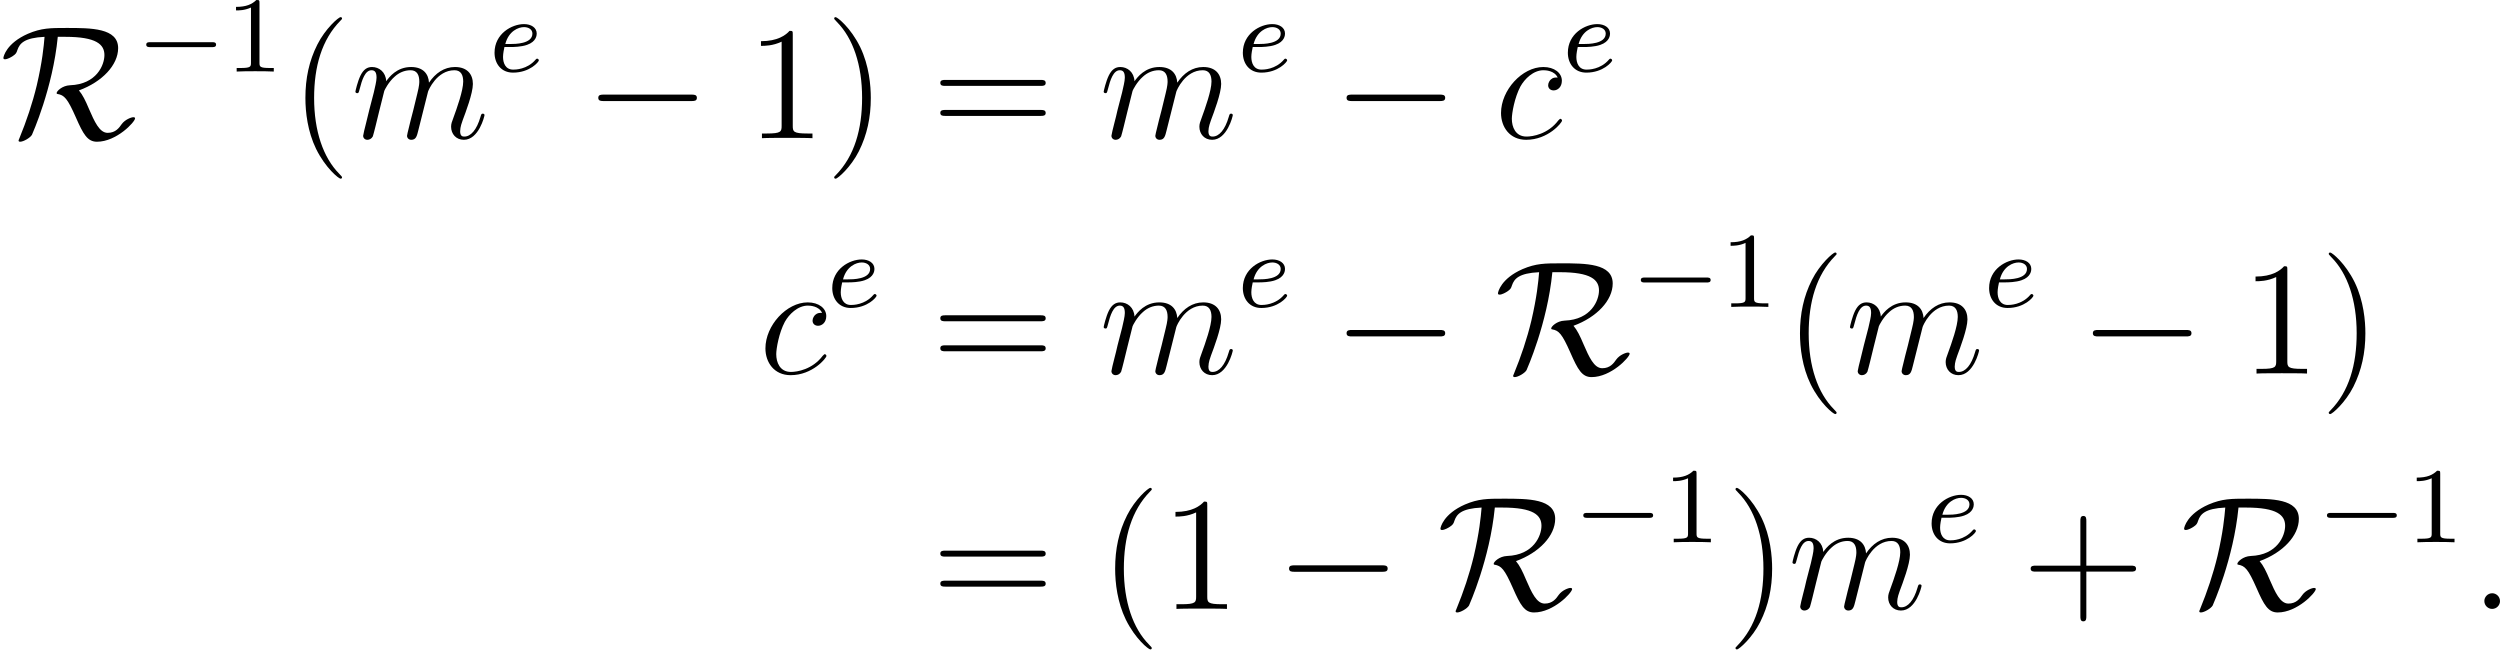
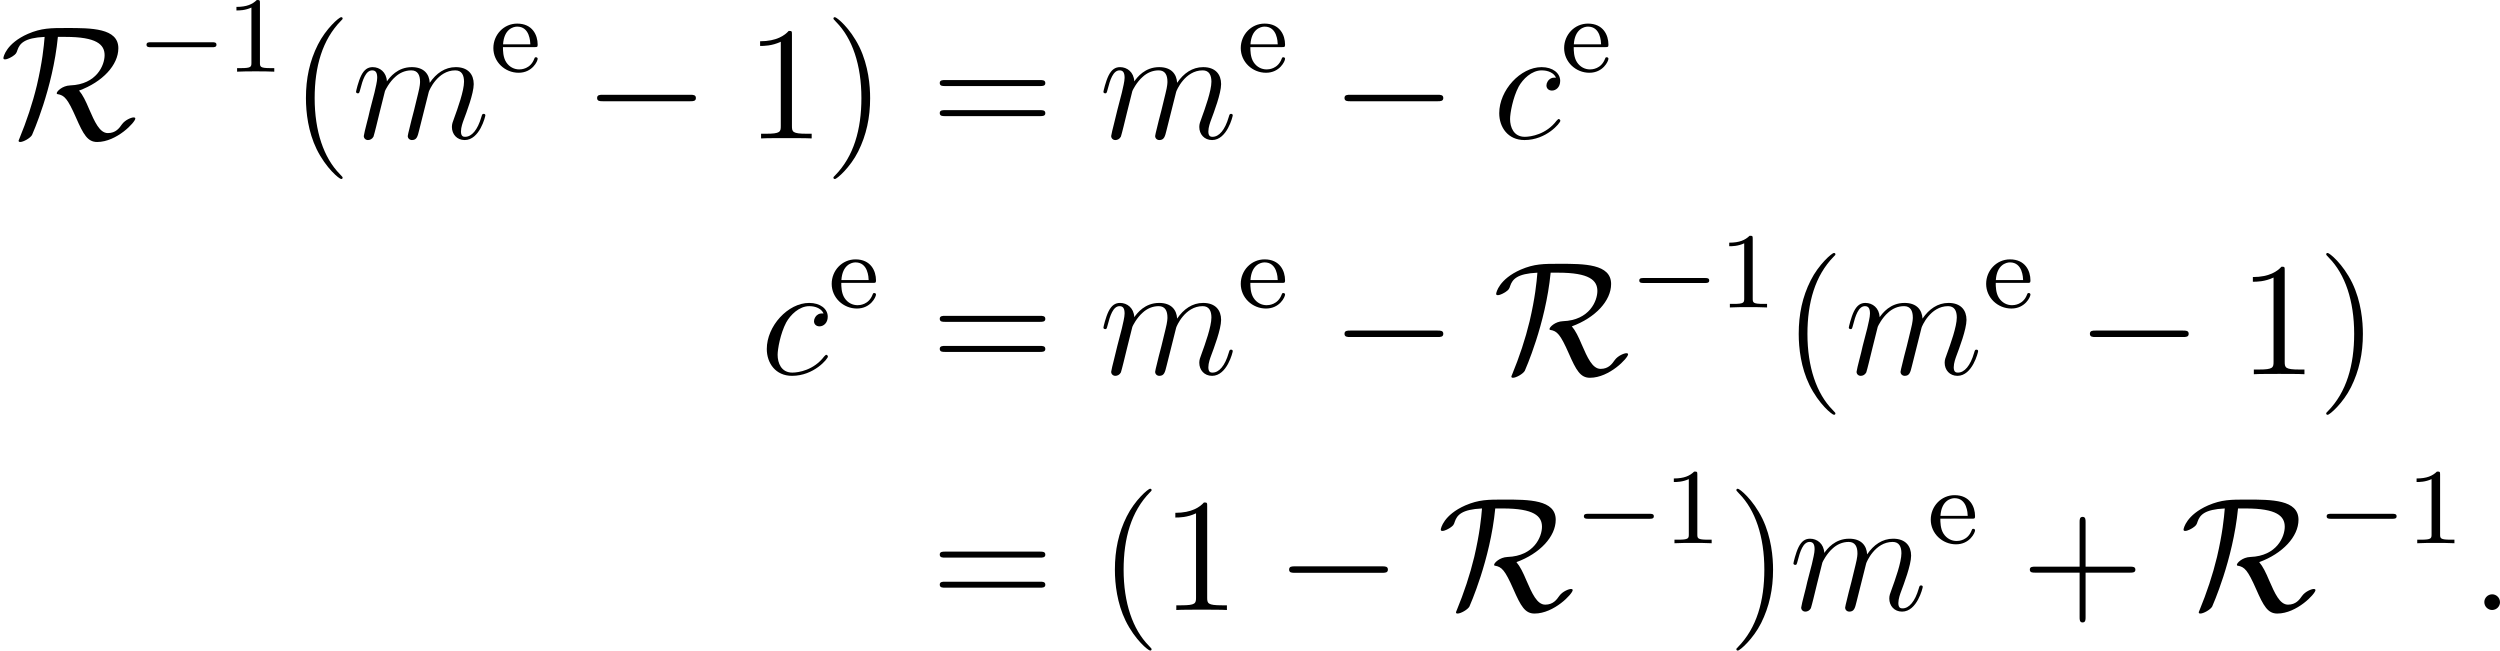
- <svg xmlns="http://www.w3.org/2000/svg" xmlns:xlink="http://www.w3.org/1999/xlink" version="1.1" width="185.187pt" height="48.106pt" viewBox="130.109 10.985 185.187 48.106">
+ <svg xmlns="http://www.w3.org/2000/svg" xmlns:xlink="http://www.w3.org/1999/xlink" version="1.1" width="184.858pt" height="48.106pt" viewBox="130.274 10.985 184.858 48.106">
  <defs>
-     <path id="g29-101" d="M1.602-1.817C1.777-1.817 2.375-1.825 2.798-1.977C3.491-2.216 3.515-2.694 3.515-2.813C3.515-3.26 3.092-3.515 2.574-3.515C1.674-3.515 .391-2.805 .391-1.395C.391-.582 .885 .08 1.761 .08C3.005 .08 3.674-.717 3.674-.829C3.674-.901 3.595-.956 3.547-.956S3.475-.933 3.435-.885C2.805-.143 1.913-.143 1.777-.143C1.196-.143 1.02-.638 1.02-1.084C1.02-1.323 1.092-1.682 1.124-1.817H1.602ZM1.188-2.04C1.443-3.013 2.168-3.292 2.574-3.292C2.893-3.292 3.196-3.132 3.196-2.813C3.196-2.04 1.889-2.04 1.554-2.04H1.188Z" />
    <path id="g30-58" d="M2.2-.574C2.2-.921 1.913-1.16 1.626-1.16C1.279-1.16 1.04-.873 1.04-.586C1.04-.239 1.327 0 1.614 0C1.961 0 2.2-.287 2.2-.574Z" />
    <path id="g30-99" d="M4.674-4.495C4.447-4.495 4.34-4.495 4.172-4.352C4.101-4.292 3.969-4.113 3.969-3.921C3.969-3.682 4.148-3.539 4.376-3.539C4.663-3.539 4.985-3.778 4.985-4.256C4.985-4.83 4.435-5.272 3.61-5.272C2.044-5.272 .478-3.563 .478-1.865C.478-.825 1.124 .12 2.343 .12C3.969 .12 4.997-1.148 4.997-1.303C4.997-1.375 4.926-1.435 4.878-1.435C4.842-1.435 4.83-1.423 4.722-1.315C3.957-.299 2.821-.12 2.367-.12C1.542-.12 1.279-.837 1.279-1.435C1.279-1.853 1.482-3.013 1.913-3.826C2.224-4.388 2.869-5.033 3.622-5.033C3.778-5.033 4.435-5.009 4.674-4.495Z" />
    <path id="g30-109" d="M2.463-3.503C2.487-3.575 2.786-4.172 3.228-4.555C3.539-4.842 3.945-5.033 4.411-5.033C4.89-5.033 5.057-4.674 5.057-4.196C5.057-4.125 5.057-3.885 4.914-3.324L4.615-2.092C4.519-1.733 4.292-.849 4.268-.717C4.22-.538 4.148-.227 4.148-.179C4.148-.012 4.28 .12 4.459 .12C4.818 .12 4.878-.155 4.985-.586L5.703-3.443C5.727-3.539 6.348-5.033 7.663-5.033C8.141-5.033 8.309-4.674 8.309-4.196C8.309-3.527 7.843-2.224 7.58-1.506C7.472-1.219 7.412-1.064 7.412-.849C7.412-.311 7.783 .12 8.357 .12C9.468 .12 9.887-1.638 9.887-1.71C9.887-1.769 9.839-1.817 9.767-1.817C9.66-1.817 9.648-1.781 9.588-1.578C9.313-.622 8.871-.12 8.393-.12C8.273-.12 8.082-.132 8.082-.514C8.082-.825 8.225-1.207 8.273-1.339C8.488-1.913 9.026-3.324 9.026-4.017C9.026-4.734 8.608-5.272 7.699-5.272C6.898-5.272 6.253-4.818 5.774-4.113C5.738-4.758 5.344-5.272 4.447-5.272C3.383-5.272 2.821-4.519 2.606-4.22C2.57-4.902 2.08-5.272 1.554-5.272C1.207-5.272 .933-5.105 .705-4.651C.49-4.22 .323-3.491 .323-3.443S.371-3.335 .454-3.335C.55-3.335 .562-3.347 .634-3.622C.813-4.328 1.04-5.033 1.518-5.033C1.793-5.033 1.889-4.842 1.889-4.483C1.889-4.22 1.769-3.754 1.686-3.383L1.351-2.092C1.303-1.865 1.172-1.327 1.112-1.112C1.028-.801 .897-.239 .897-.179C.897-.012 1.028 .12 1.207 .12C1.351 .12 1.518 .048 1.614-.132C1.638-.191 1.745-.61 1.805-.849L2.068-1.925L2.463-3.503Z" />
-     <path id="g31-49" d="M2.503-5.077C2.503-5.292 2.487-5.3 2.271-5.3C1.945-4.981 1.522-4.79 .765-4.79V-4.527C.98-4.527 1.411-4.527 1.873-4.742V-.654C1.873-.359 1.849-.263 1.092-.263H.813V0C1.14-.024 1.825-.024 2.184-.024S3.236-.024 3.563 0V-.263H3.284C2.527-.263 2.503-.359 2.503-.654V-5.077Z" />
-     <path id="g27-0" d="M5.571-1.809C5.699-1.809 5.874-1.809 5.874-1.993S5.699-2.176 5.571-2.176H1.004C.877-2.176 .701-2.176 .701-1.993S.877-1.809 1.004-1.809H5.571Z" />
    <path id="g40-40" d="M3.885 2.905C3.885 2.869 3.885 2.845 3.682 2.642C2.487 1.435 1.817-.538 1.817-2.977C1.817-5.296 2.379-7.293 3.766-8.703C3.885-8.811 3.885-8.835 3.885-8.871C3.885-8.942 3.826-8.966 3.778-8.966C3.622-8.966 2.642-8.106 2.056-6.934C1.447-5.727 1.172-4.447 1.172-2.977C1.172-1.913 1.339-.49 1.961 .789C2.666 2.224 3.646 3.001 3.778 3.001C3.826 3.001 3.885 2.977 3.885 2.905Z" />
    <path id="g40-41" d="M3.371-2.977C3.371-3.885 3.252-5.368 2.582-6.755C1.877-8.189 .897-8.966 .765-8.966C.717-8.966 .658-8.942 .658-8.871C.658-8.835 .658-8.811 .861-8.608C2.056-7.4 2.726-5.428 2.726-2.989C2.726-.669 2.164 1.327 .777 2.738C.658 2.845 .658 2.869 .658 2.905C.658 2.977 .717 3.001 .765 3.001C.921 3.001 1.901 2.14 2.487 .968C3.096-.251 3.371-1.542 3.371-2.977Z" />
    <path id="g40-43" d="M4.77-2.762H8.07C8.237-2.762 8.452-2.762 8.452-2.977C8.452-3.204 8.249-3.204 8.07-3.204H4.77V-6.504C4.77-6.671 4.77-6.886 4.555-6.886C4.328-6.886 4.328-6.683 4.328-6.504V-3.204H1.028C.861-3.204 .646-3.204 .646-2.989C.646-2.762 .849-2.762 1.028-2.762H4.328V.538C4.328 .705 4.328 .921 4.543 .921C4.77 .921 4.77 .717 4.77 .538V-2.762Z" />
    <path id="g40-49" d="M3.443-7.663C3.443-7.938 3.443-7.95 3.204-7.95C2.917-7.627 2.319-7.185 1.088-7.185V-6.838C1.363-6.838 1.961-6.838 2.618-7.149V-.921C2.618-.49 2.582-.347 1.53-.347H1.16V0C1.482-.024 2.642-.024 3.037-.024S4.579-.024 4.902 0V-.347H4.531C3.479-.347 3.443-.49 3.443-.921V-7.663Z" />
    <path id="g40-61" d="M8.07-3.873C8.237-3.873 8.452-3.873 8.452-4.089C8.452-4.316 8.249-4.316 8.07-4.316H1.028C.861-4.316 .646-4.316 .646-4.101C.646-3.873 .849-3.873 1.028-3.873H8.07ZM8.07-1.65C8.237-1.65 8.452-1.65 8.452-1.865C8.452-2.092 8.249-2.092 8.07-2.092H1.028C.861-2.092 .646-2.092 .646-1.877C.646-1.65 .849-1.65 1.028-1.65H8.07Z" />
+     <path id="g31-49" d="M2.503-5.077C2.503-5.292 2.487-5.3 2.271-5.3C1.945-4.981 1.522-4.79 .765-4.79V-4.527C.98-4.527 1.411-4.527 1.873-4.742V-.654C1.873-.359 1.849-.263 1.092-.263H.813V0C1.14-.024 1.825-.024 2.184-.024S3.236-.024 3.563 0V-.263H3.284C2.527-.263 2.503-.359 2.503-.654V-5.077Z" />
+     <path id="g31-101" d="M3.292-1.817C3.467-1.817 3.515-1.817 3.515-2C3.515-2.71 3.124-3.555 2-3.555C1.012-3.555 .239-2.734 .239-1.745C.239-.717 1.1 .08 2.104 .08C3.116 .08 3.515-.773 3.515-.956C3.515-.988 3.491-1.068 3.387-1.068C3.3-1.068 3.284-1.012 3.268-.964C2.981-.191 2.295-.167 2.152-.167C1.793-.167 1.427-.335 1.188-.701S.948-1.578 .948-1.817H3.292ZM.956-2.024C1.028-3.14 1.706-3.332 2-3.332C2.933-3.332 2.965-2.208 2.973-2.024H.956Z" />
+     <path id="g27-0" d="M5.571-1.809C5.699-1.809 5.874-1.809 5.874-1.993S5.699-2.176 5.571-2.176H1.004C.877-2.176 .701-2.176 .701-1.993S.877-1.809 1.004-1.809H5.571Z" />
    <path id="g28-0" d="M7.878-2.75C8.082-2.75 8.297-2.75 8.297-2.989S8.082-3.228 7.878-3.228H1.411C1.207-3.228 .992-3.228 .992-2.989S1.207-2.75 1.411-2.75H7.878Z" />
    <path id="g28-82" d="M4.842-7.508C7.137-7.508 7.735-6.946 7.735-6.157C7.735-5.428 7.161-3.993 5.189-3.921C4.603-3.897 4.196-3.479 4.196-3.347C4.196-3.276 4.244-3.276 4.256-3.276C4.758-3.192 4.997-2.953 5.619-1.542C6.169-.287 6.48 .263 7.185 .263C8.632 .263 10.006-1.207 10.006-1.47C10.006-1.554 9.911-1.554 9.875-1.554C9.732-1.554 9.265-1.387 9.014-1.04C8.823-.765 8.56-.395 7.974-.395C7.364-.395 6.994-1.243 6.587-2.176C6.336-2.774 6.121-3.216 5.846-3.539C7.58-4.172 8.751-5.428 8.751-6.671C8.751-8.165 6.743-8.165 4.937-8.165C3.742-8.165 3.072-8.165 2.068-7.735C.466-7.03 .251-6.037 .251-5.942C.251-5.87 .299-5.846 .371-5.846C.562-5.846 .837-6.013 .933-6.073C1.184-6.241 1.219-6.312 1.291-6.539C1.459-7.018 1.793-7.436 3.3-7.508C3.24-6.779 3.132-5.667 2.726-3.921C2.403-2.582 1.961-1.267 1.435 .012C1.375 .143 1.375 .167 1.375 .179C1.375 .263 1.47 .263 1.494 .263C1.733 .263 2.236-.024 2.367-.251C2.391-.311 3.909-3.682 4.28-7.508H4.842Z" />
  </defs>
  <g id="page1">
-     <use x="130.109" y="21.221" xlink:href="#g28-82" />
-     <use x="140.241" y="16.285" xlink:href="#g27-0" />
-     <use x="146.827" y="16.285" xlink:href="#g31-49" />
-     <use x="151.56" y="21.221" xlink:href="#g40-40" />
-     <use x="156.112" y="21.221" xlink:href="#g30-109" />
-     <use x="166.351" y="16.285" xlink:href="#g29-101" />
+     <use x="130.274" y="21.221" xlink:href="#g28-82" />
+     <use x="140.406" y="16.285" xlink:href="#g27-0" />
+     <use x="146.992" y="16.285" xlink:href="#g31-49" />
+     <use x="151.724" y="21.221" xlink:href="#g40-40" />
+     <use x="156.277" y="21.221" xlink:href="#g30-109" />
+     <use x="166.516" y="16.285" xlink:href="#g31-101" />
    <use x="173.434" y="21.221" xlink:href="#g28-0" />
    <use x="185.39" y="21.221" xlink:href="#g40-49" />
    <use x="191.243" y="21.221" xlink:href="#g40-41" />
    <use x="199.116" y="21.221" xlink:href="#g40-61" />
    <use x="211.541" y="21.221" xlink:href="#g30-109" />
-     <use x="221.781" y="16.285" xlink:href="#g29-101" />
-     <use x="228.864" y="21.221" xlink:href="#g28-0" />
-     <use x="240.819" y="21.221" xlink:href="#g30-99" />
-     <use x="245.857" y="16.285" xlink:href="#g29-101" />
-     <use x="186.33" y="38.656" xlink:href="#g30-99" />
-     <use x="191.368" y="33.719" xlink:href="#g29-101" />
+     <use x="221.781" y="16.285" xlink:href="#g31-101" />
+     <use x="228.699" y="21.221" xlink:href="#g28-0" />
+     <use x="240.654" y="21.221" xlink:href="#g30-99" />
+     <use x="245.692" y="16.285" xlink:href="#g31-101" />
+     <use x="186.495" y="38.656" xlink:href="#g30-99" />
+     <use x="191.533" y="33.719" xlink:href="#g31-101" />
    <use x="199.116" y="38.656" xlink:href="#g40-61" />
    <use x="211.541" y="38.656" xlink:href="#g30-109" />
-     <use x="221.781" y="33.719" xlink:href="#g29-101" />
-     <use x="228.864" y="38.656" xlink:href="#g28-0" />
-     <use x="240.819" y="38.656" xlink:href="#g28-82" />
-     <use x="250.951" y="33.719" xlink:href="#g27-0" />
-     <use x="257.537" y="33.719" xlink:href="#g31-49" />
-     <use x="262.27" y="38.656" xlink:href="#g40-40" />
-     <use x="266.822" y="38.656" xlink:href="#g30-109" />
-     <use x="277.061" y="33.719" xlink:href="#g29-101" />
-     <use x="284.145" y="38.656" xlink:href="#g28-0" />
-     <use x="296.1" y="38.656" xlink:href="#g40-49" />
-     <use x="301.953" y="38.656" xlink:href="#g40-41" />
+     <use x="221.781" y="33.719" xlink:href="#g31-101" />
+     <use x="228.699" y="38.656" xlink:href="#g28-0" />
+     <use x="240.654" y="38.656" xlink:href="#g28-82" />
+     <use x="250.786" y="33.719" xlink:href="#g27-0" />
+     <use x="257.373" y="33.719" xlink:href="#g31-49" />
+     <use x="262.105" y="38.656" xlink:href="#g40-40" />
+     <use x="266.657" y="38.656" xlink:href="#g30-109" />
+     <use x="276.897" y="33.719" xlink:href="#g31-101" />
+     <use x="283.815" y="38.656" xlink:href="#g28-0" />
+     <use x="295.77" y="38.656" xlink:href="#g40-49" />
+     <use x="301.623" y="38.656" xlink:href="#g40-41" />
    <use x="199.116" y="56.09" xlink:href="#g40-61" />
    <use x="211.541" y="56.09" xlink:href="#g40-40" />
    <use x="216.094" y="56.09" xlink:href="#g40-49" />
    <use x="224.603" y="56.09" xlink:href="#g28-0" />
    <use x="236.558" y="56.09" xlink:href="#g28-82" />
    <use x="246.69" y="51.154" xlink:href="#g27-0" />
    <use x="253.277" y="51.154" xlink:href="#g31-49" />
    <use x="258.009" y="56.09" xlink:href="#g40-41" />
    <use x="262.562" y="56.09" xlink:href="#g30-109" />
-     <use x="272.801" y="51.154" xlink:href="#g29-101" />
-     <use x="279.884" y="56.09" xlink:href="#g40-43" />
-     <use x="291.645" y="56.09" xlink:href="#g28-82" />
-     <use x="301.777" y="51.154" xlink:href="#g27-0" />
-     <use x="308.364" y="51.154" xlink:href="#g31-49" />
-     <use x="313.096" y="56.09" xlink:href="#g30-58" />
+     <use x="272.801" y="51.154" xlink:href="#g31-101" />
+     <use x="279.719" y="56.09" xlink:href="#g40-43" />
+     <use x="291.481" y="56.09" xlink:href="#g28-82" />
+     <use x="301.613" y="51.154" xlink:href="#g27-0" />
+     <use x="308.199" y="51.154" xlink:href="#g31-49" />
+     <use x="312.932" y="56.09" xlink:href="#g30-58" />
  </g>
</svg>
